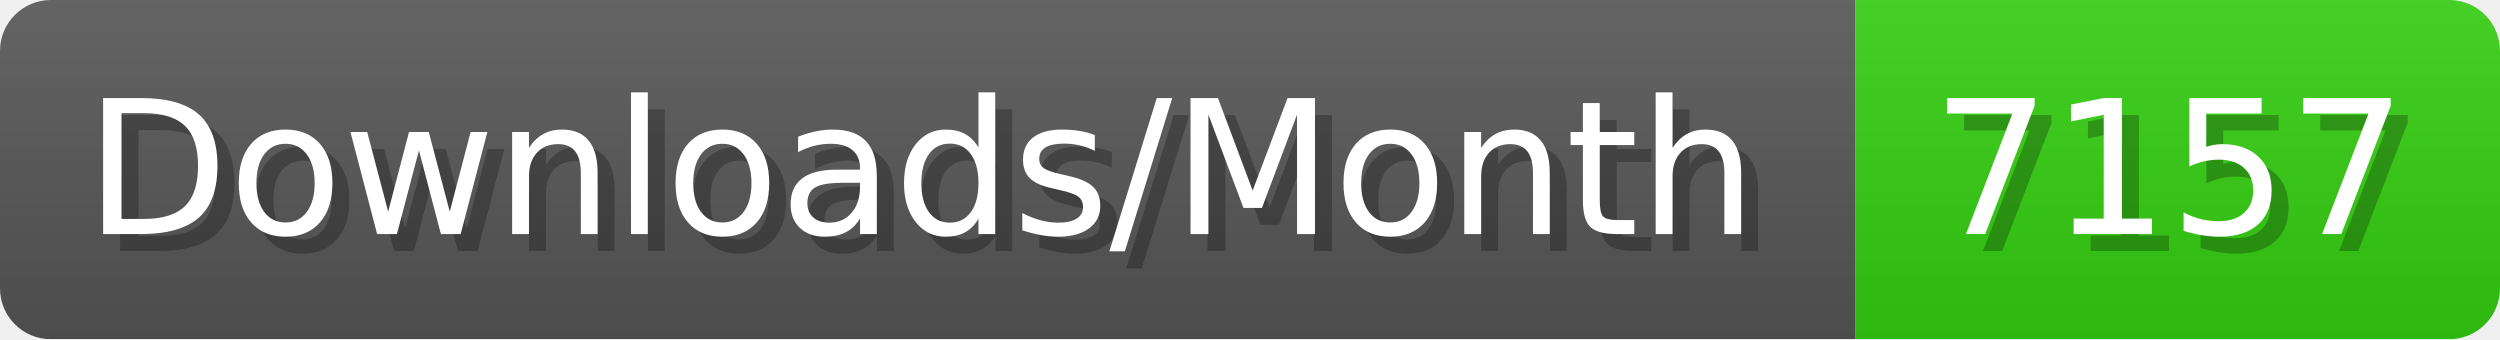
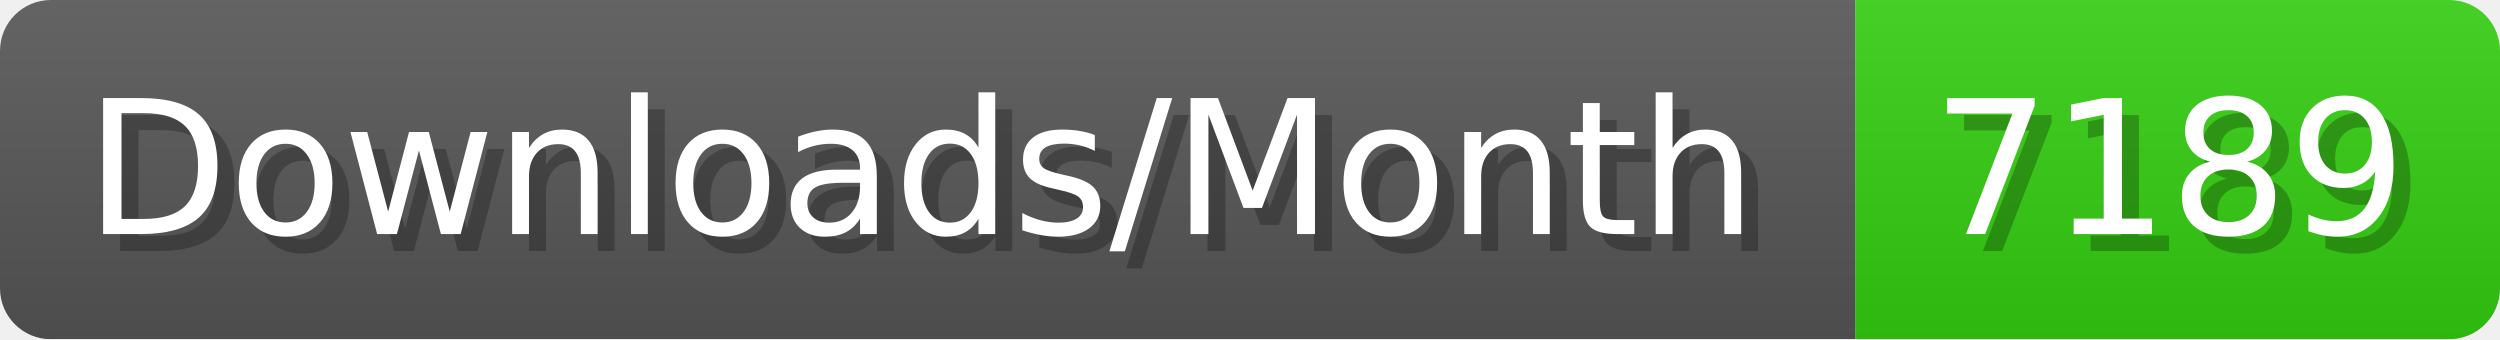
- <svg xmlns="http://www.w3.org/2000/svg" width="147.4" height="20" viewBox="0 0 1474 200" role="img" aria-label="Downloads/Month: 7157">
+ <svg xmlns="http://www.w3.org/2000/svg" width="147.4" height="20" viewBox="0 0 1474 200" role="img" aria-label="Downloads/Month: 7189">
  <linearGradient id="YlXUI" x2="0" y2="100%">
    <stop offset="0" stop-opacity=".1" stop-color="#EEE" />
    <stop offset="1" stop-opacity=".1" />
  </linearGradient>
  <mask id="JHhop">
    <rect width="1474" height="200" rx="30" fill="#FFF" />
  </mask>
  <g mask="url(#JHhop)">
    <rect width="1094" height="200" fill="#555" />
    <rect width="380" height="200" fill="#3C1" x="1094" />
    <rect width="1474" height="200" fill="url(#YlXUI)" />
  </g>
  <g aria-hidden="true" fill="#fff" text-anchor="start" font-family="Verdana,DejaVu Sans,sans-serif" font-size="110">
    <text x="60" y="148" textLength="994" fill="#000" opacity="0.25">Downloads/Month</text>
    <text x="50" y="138" textLength="994">Downloads/Month</text>
-     <text x="1149" y="148" textLength="280" fill="#000" opacity="0.25">7157</text>
-     <text x="1139" y="138" textLength="280">7157</text>
+     <text x="1149" y="148" textLength="280" fill="#000" opacity="0.25">7189</text>
+     <text x="1139" y="138" textLength="280">7189</text>
  </g>
</svg>
